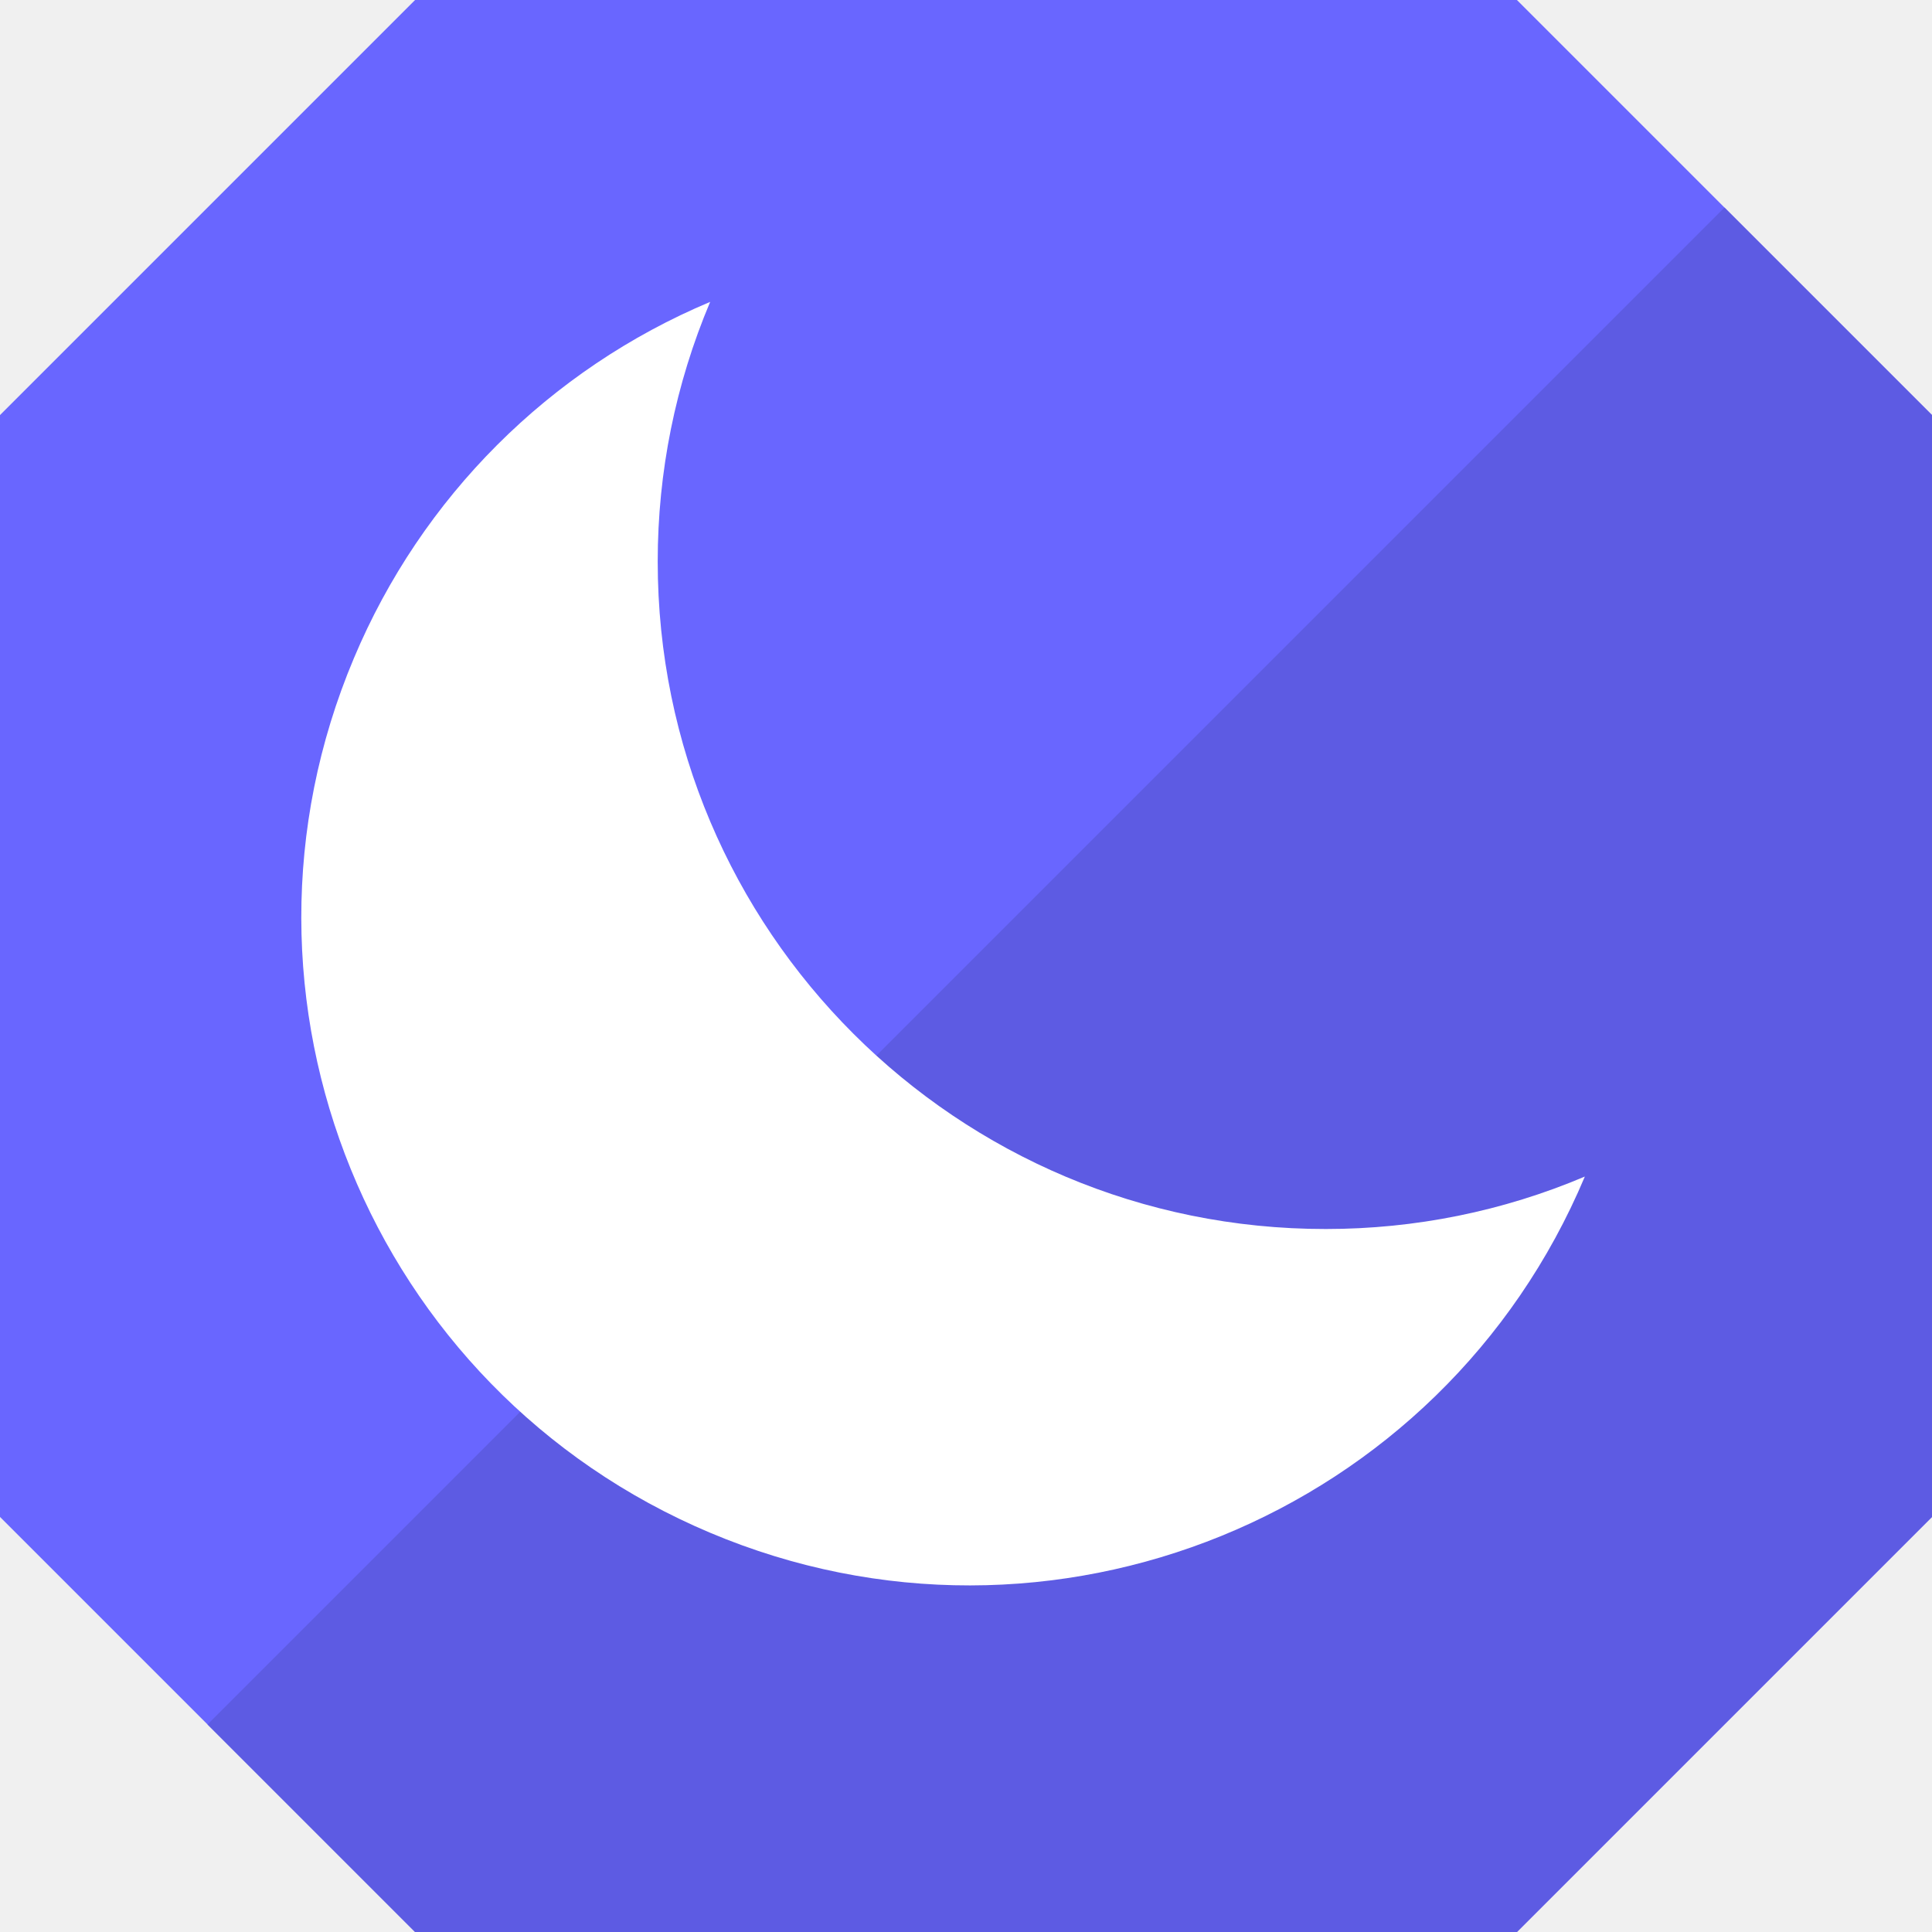
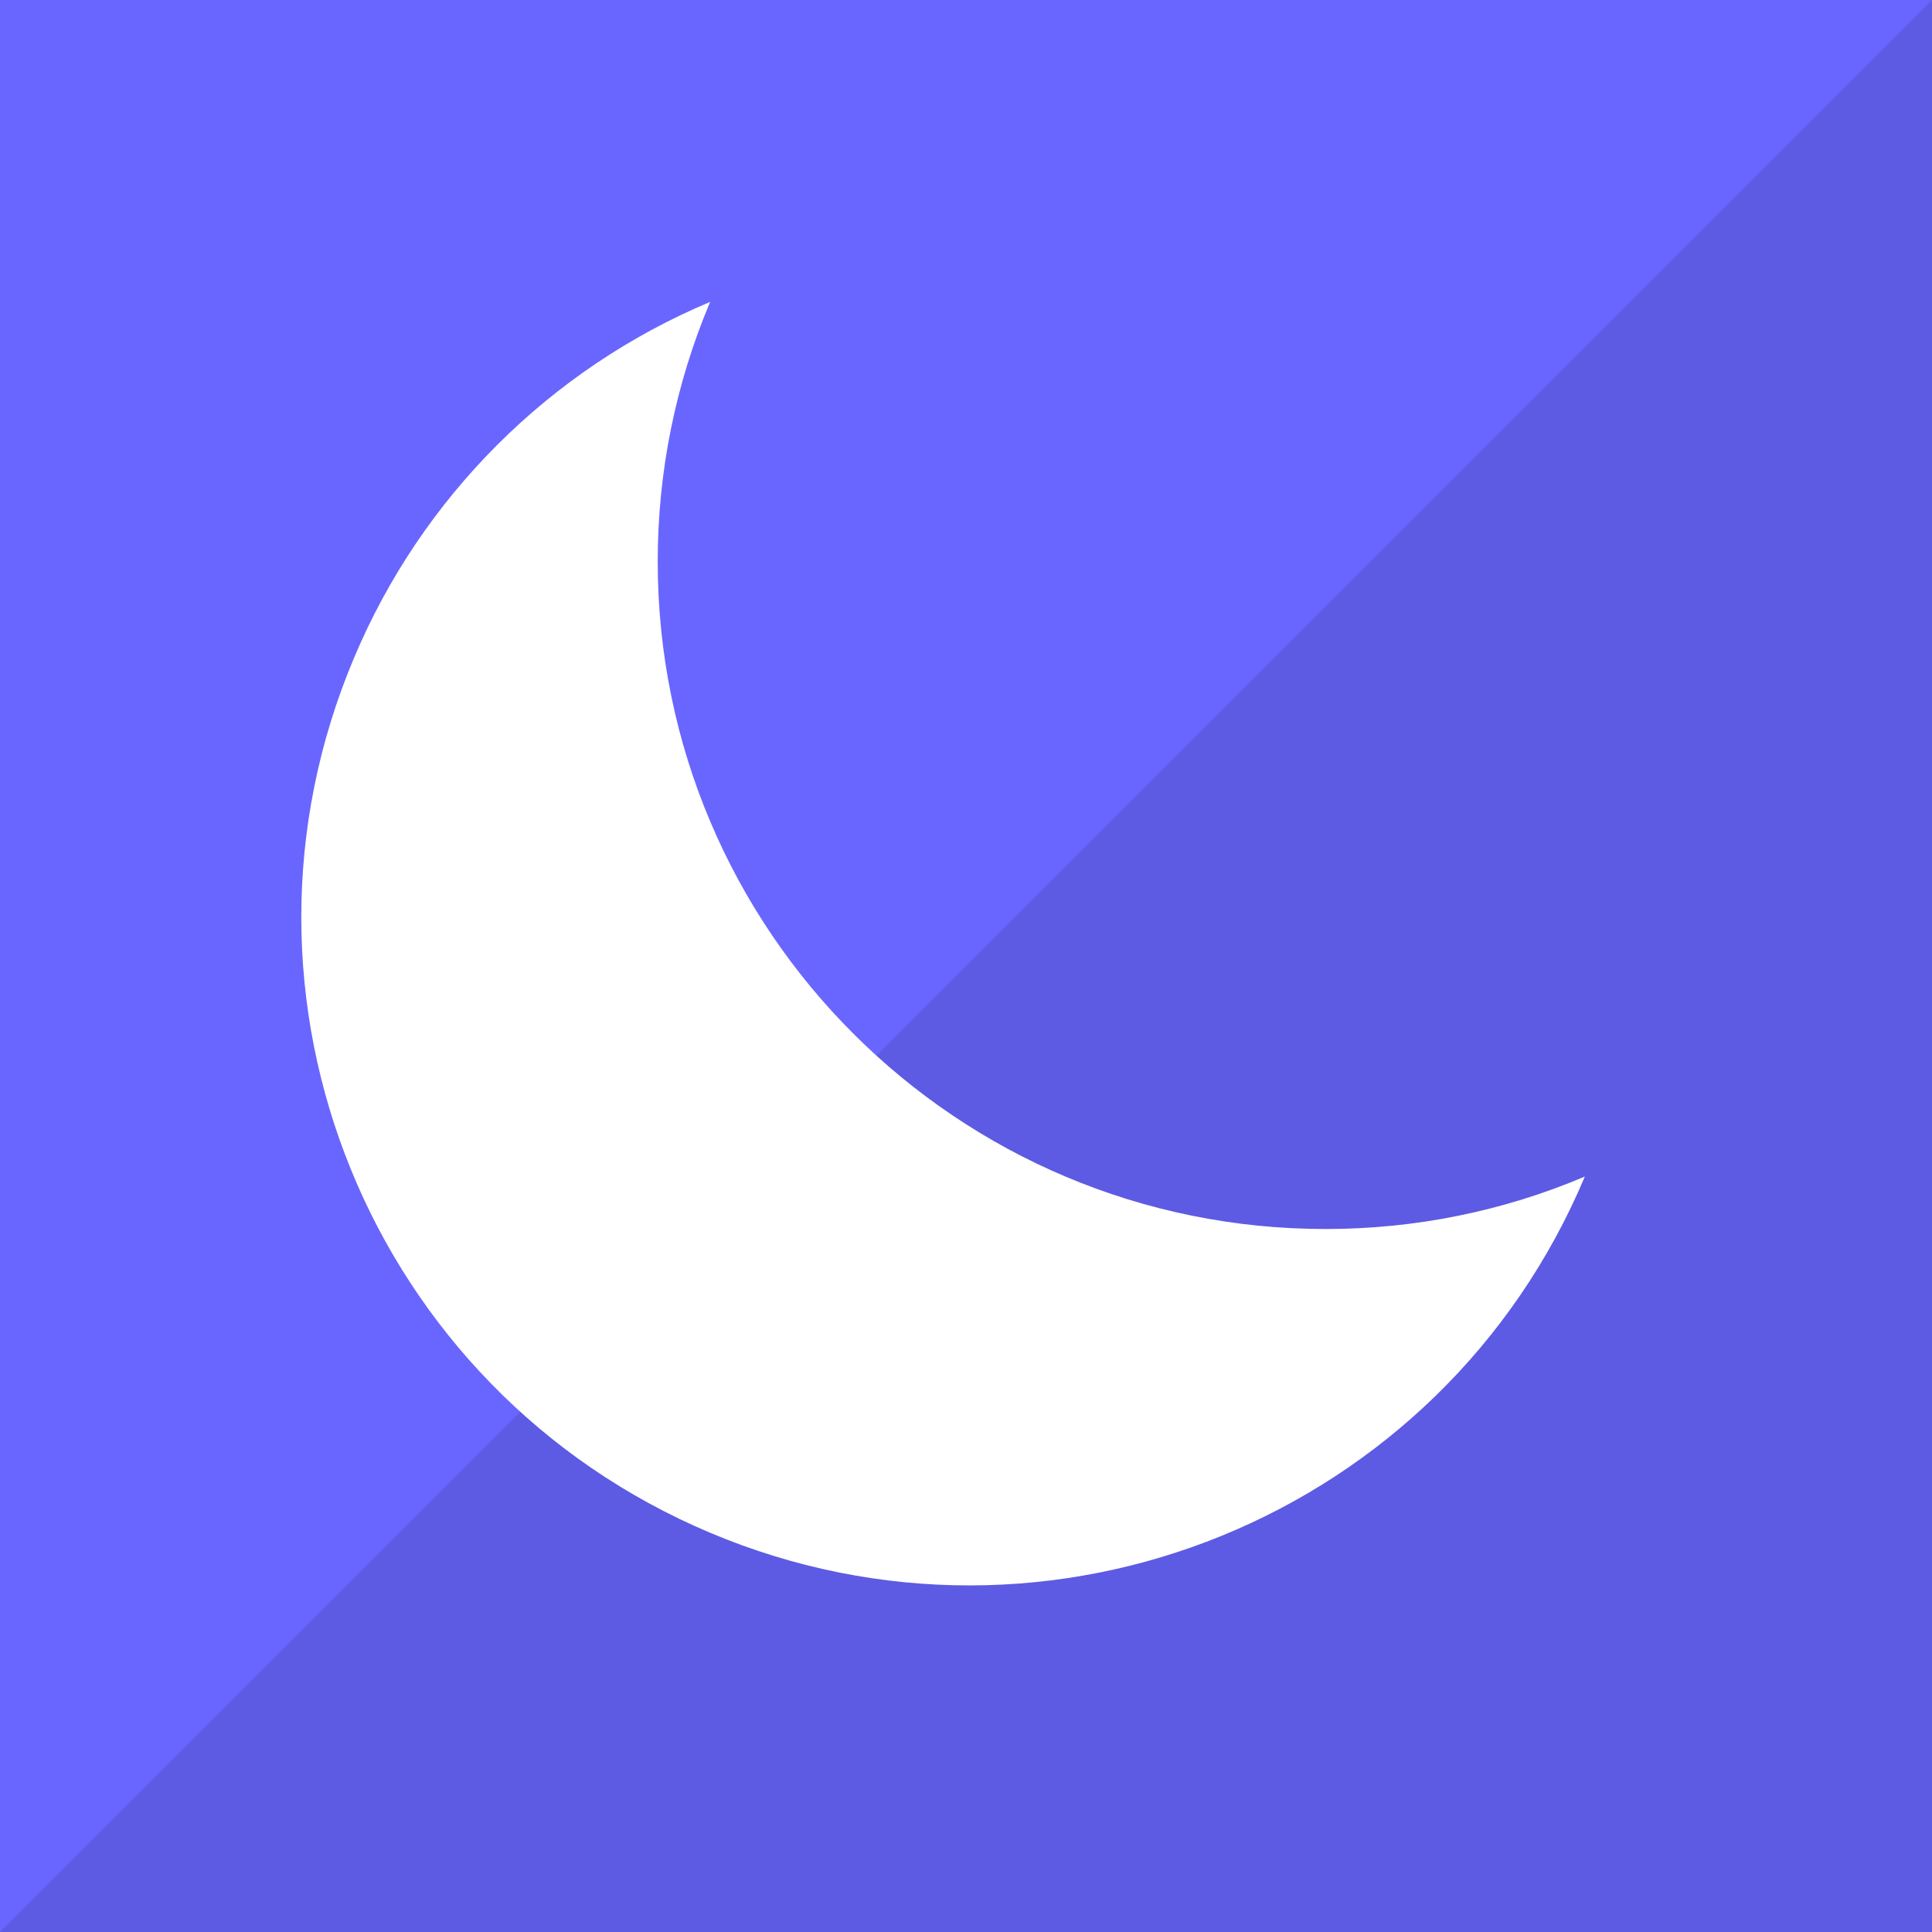
<svg xmlns="http://www.w3.org/2000/svg" version="1.1" baseProfile="tiny" id="Layer_1" x="0px" y="0px" viewBox="0 0 512 512" overflow="visible" xml:space="preserve">
-   <polygon fill="#6966FF" points="512,110 512,402 402,512 110,512 0,402 0,110 110,0 402,0 " />
-   <polygon fill="#5D5BE3" points="512,110 512,402 402,512 110,512 55,457 457,55 " />
-   <rect display="none" fill="#5D5BE3" width="512" height="512" />
-   <polygon display="none" fill="#6966FF" points="0,0 512,0 0,512 " />
+   <polygon display="none" fill="#6966FF" points="512,110 512,402 402,512 110,512 0,402 0,110 110,0 402,0 " />
+   <polygon display="none" fill="#5D5BE3" points="512,110 512,402 402,512 110,512 55,457 457,55 " />
+   <rect fill="#5D5BE3" width="512" height="512" />
+   <polygon fill="#6966FF" points="0,0 512,0 0,512 " />
  <path fill="#FFFFFF" d="M174.3,148.8c0,97.8,79.3,177,177.1,176.9c23.6,0,46.9-4.7,68.6-13.9c-37.9,90.1-141.7,132.4-231.8,94.4  S55.8,264.5,93.8,174.4c17.9-42.6,51.8-76.5,94.4-94.4C179,101.8,174.3,125.1,174.3,148.8z" />
</svg>
